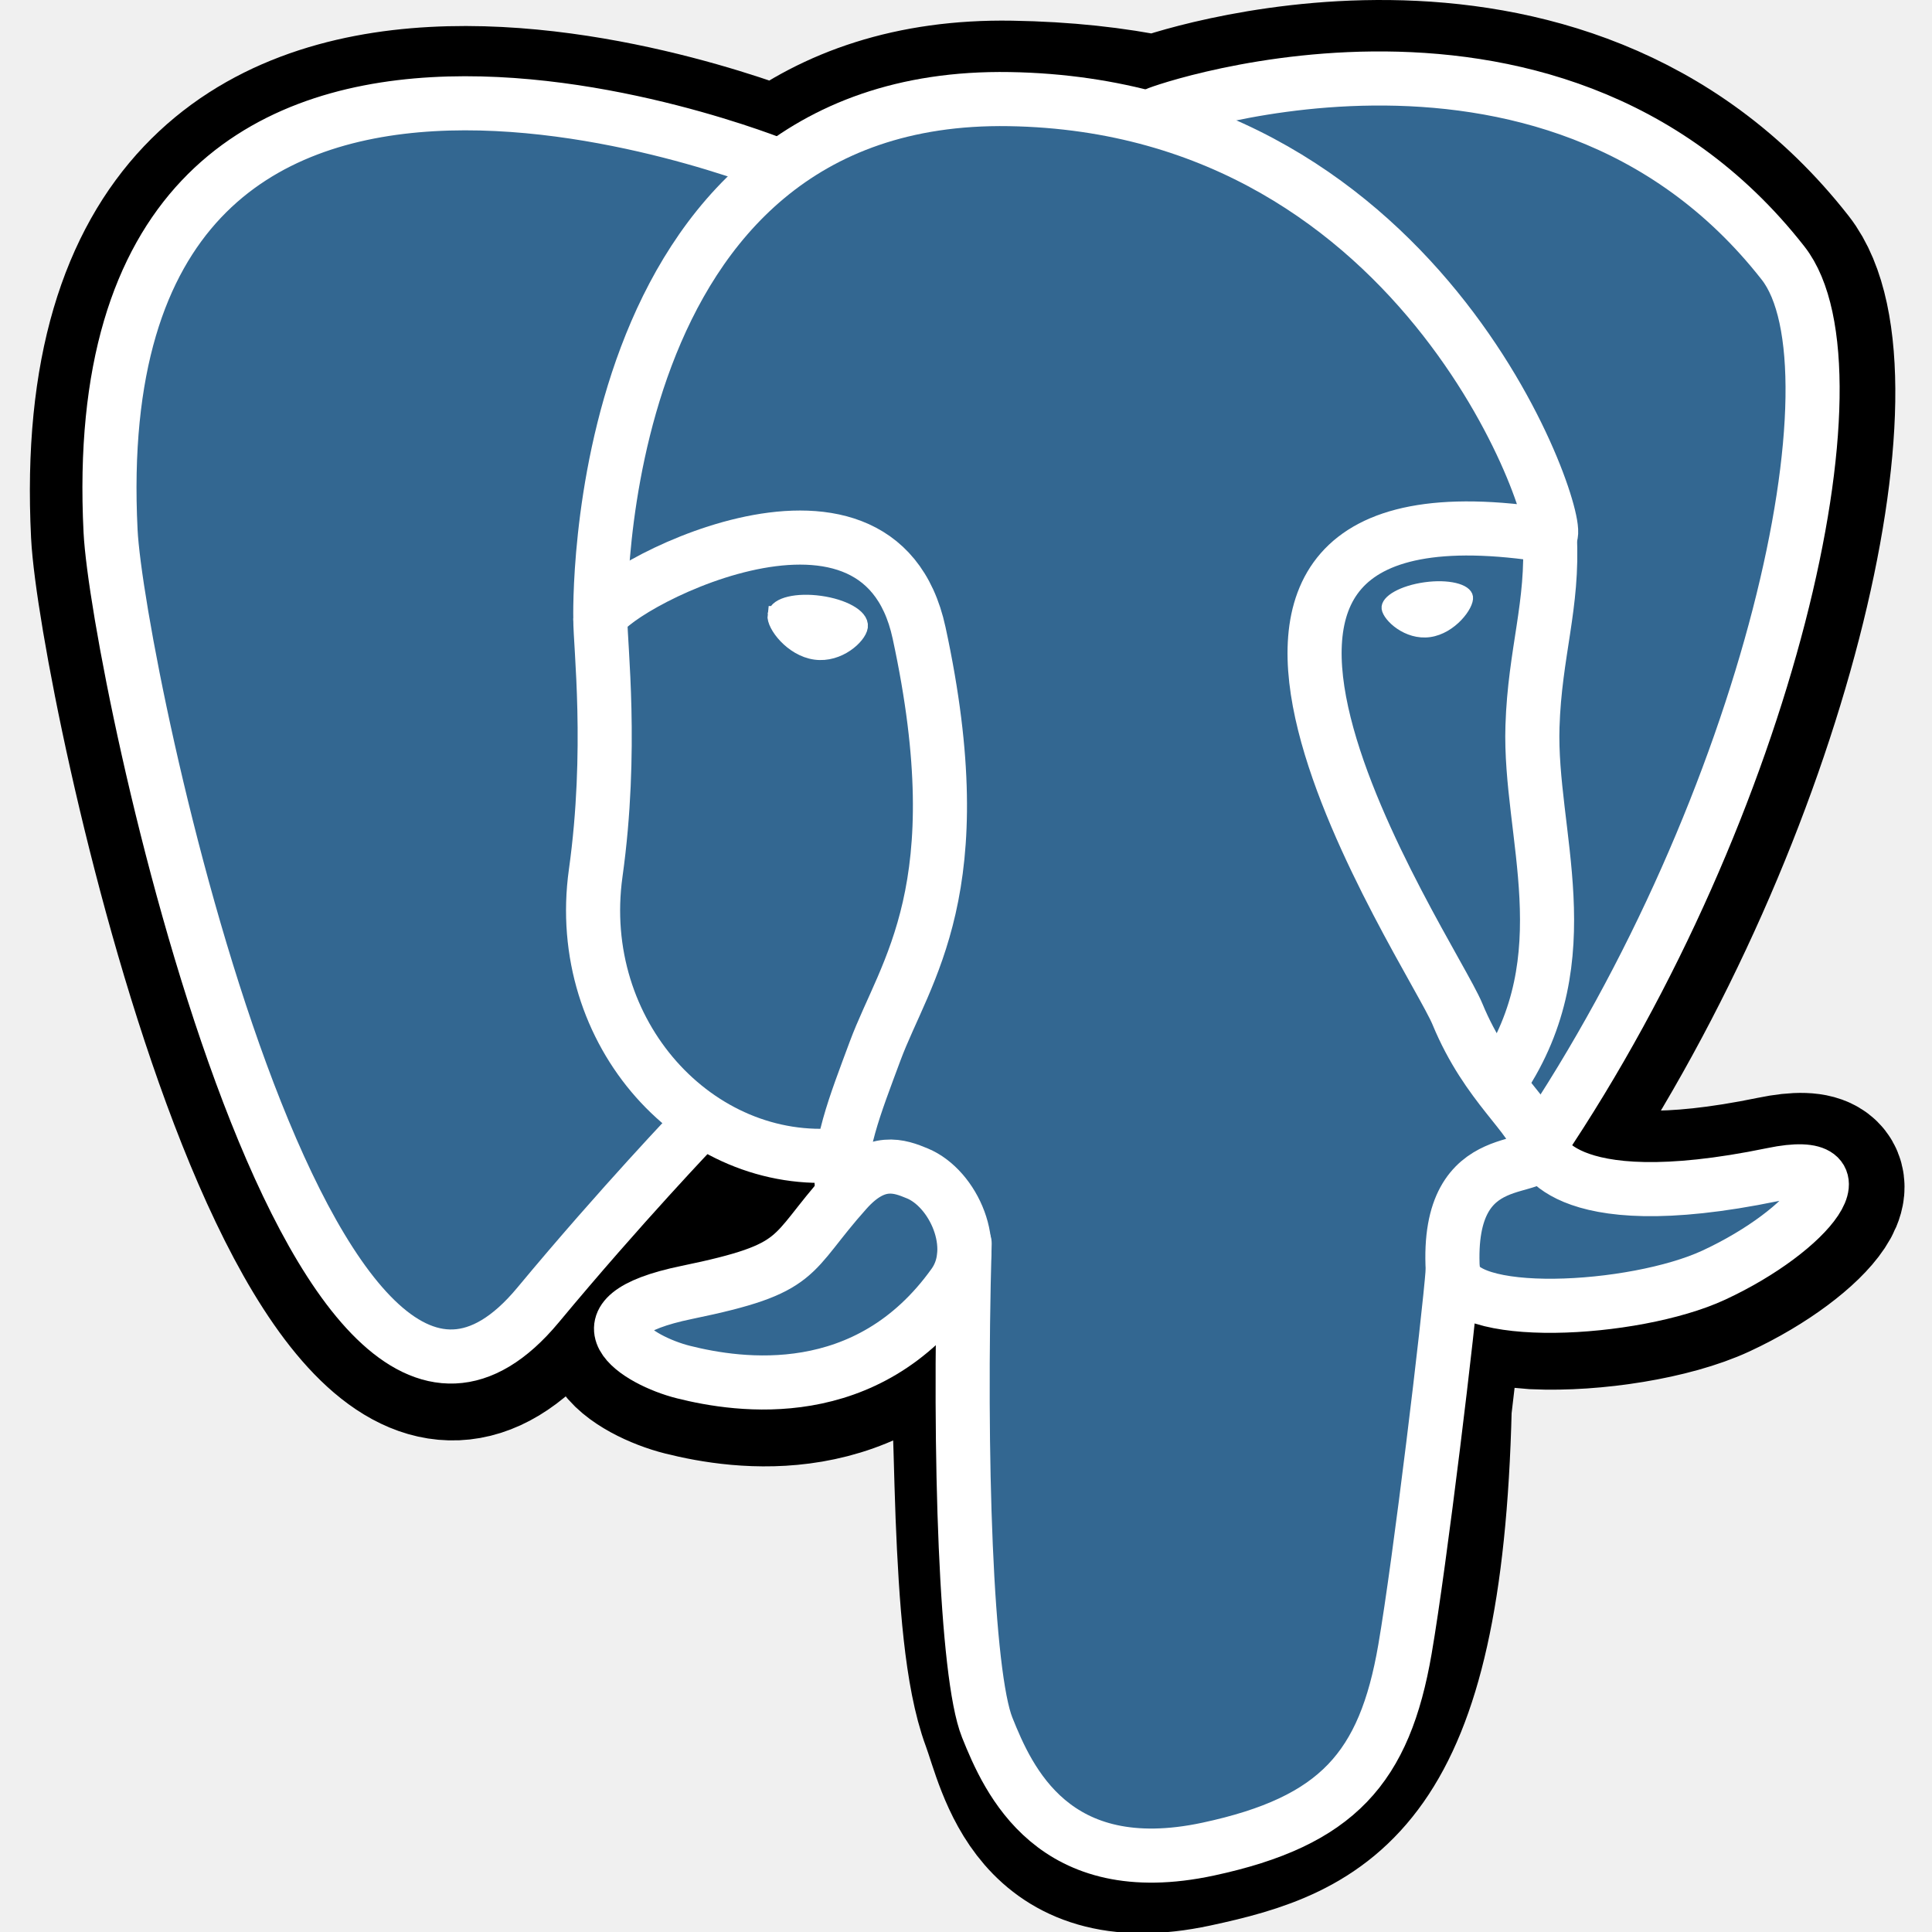
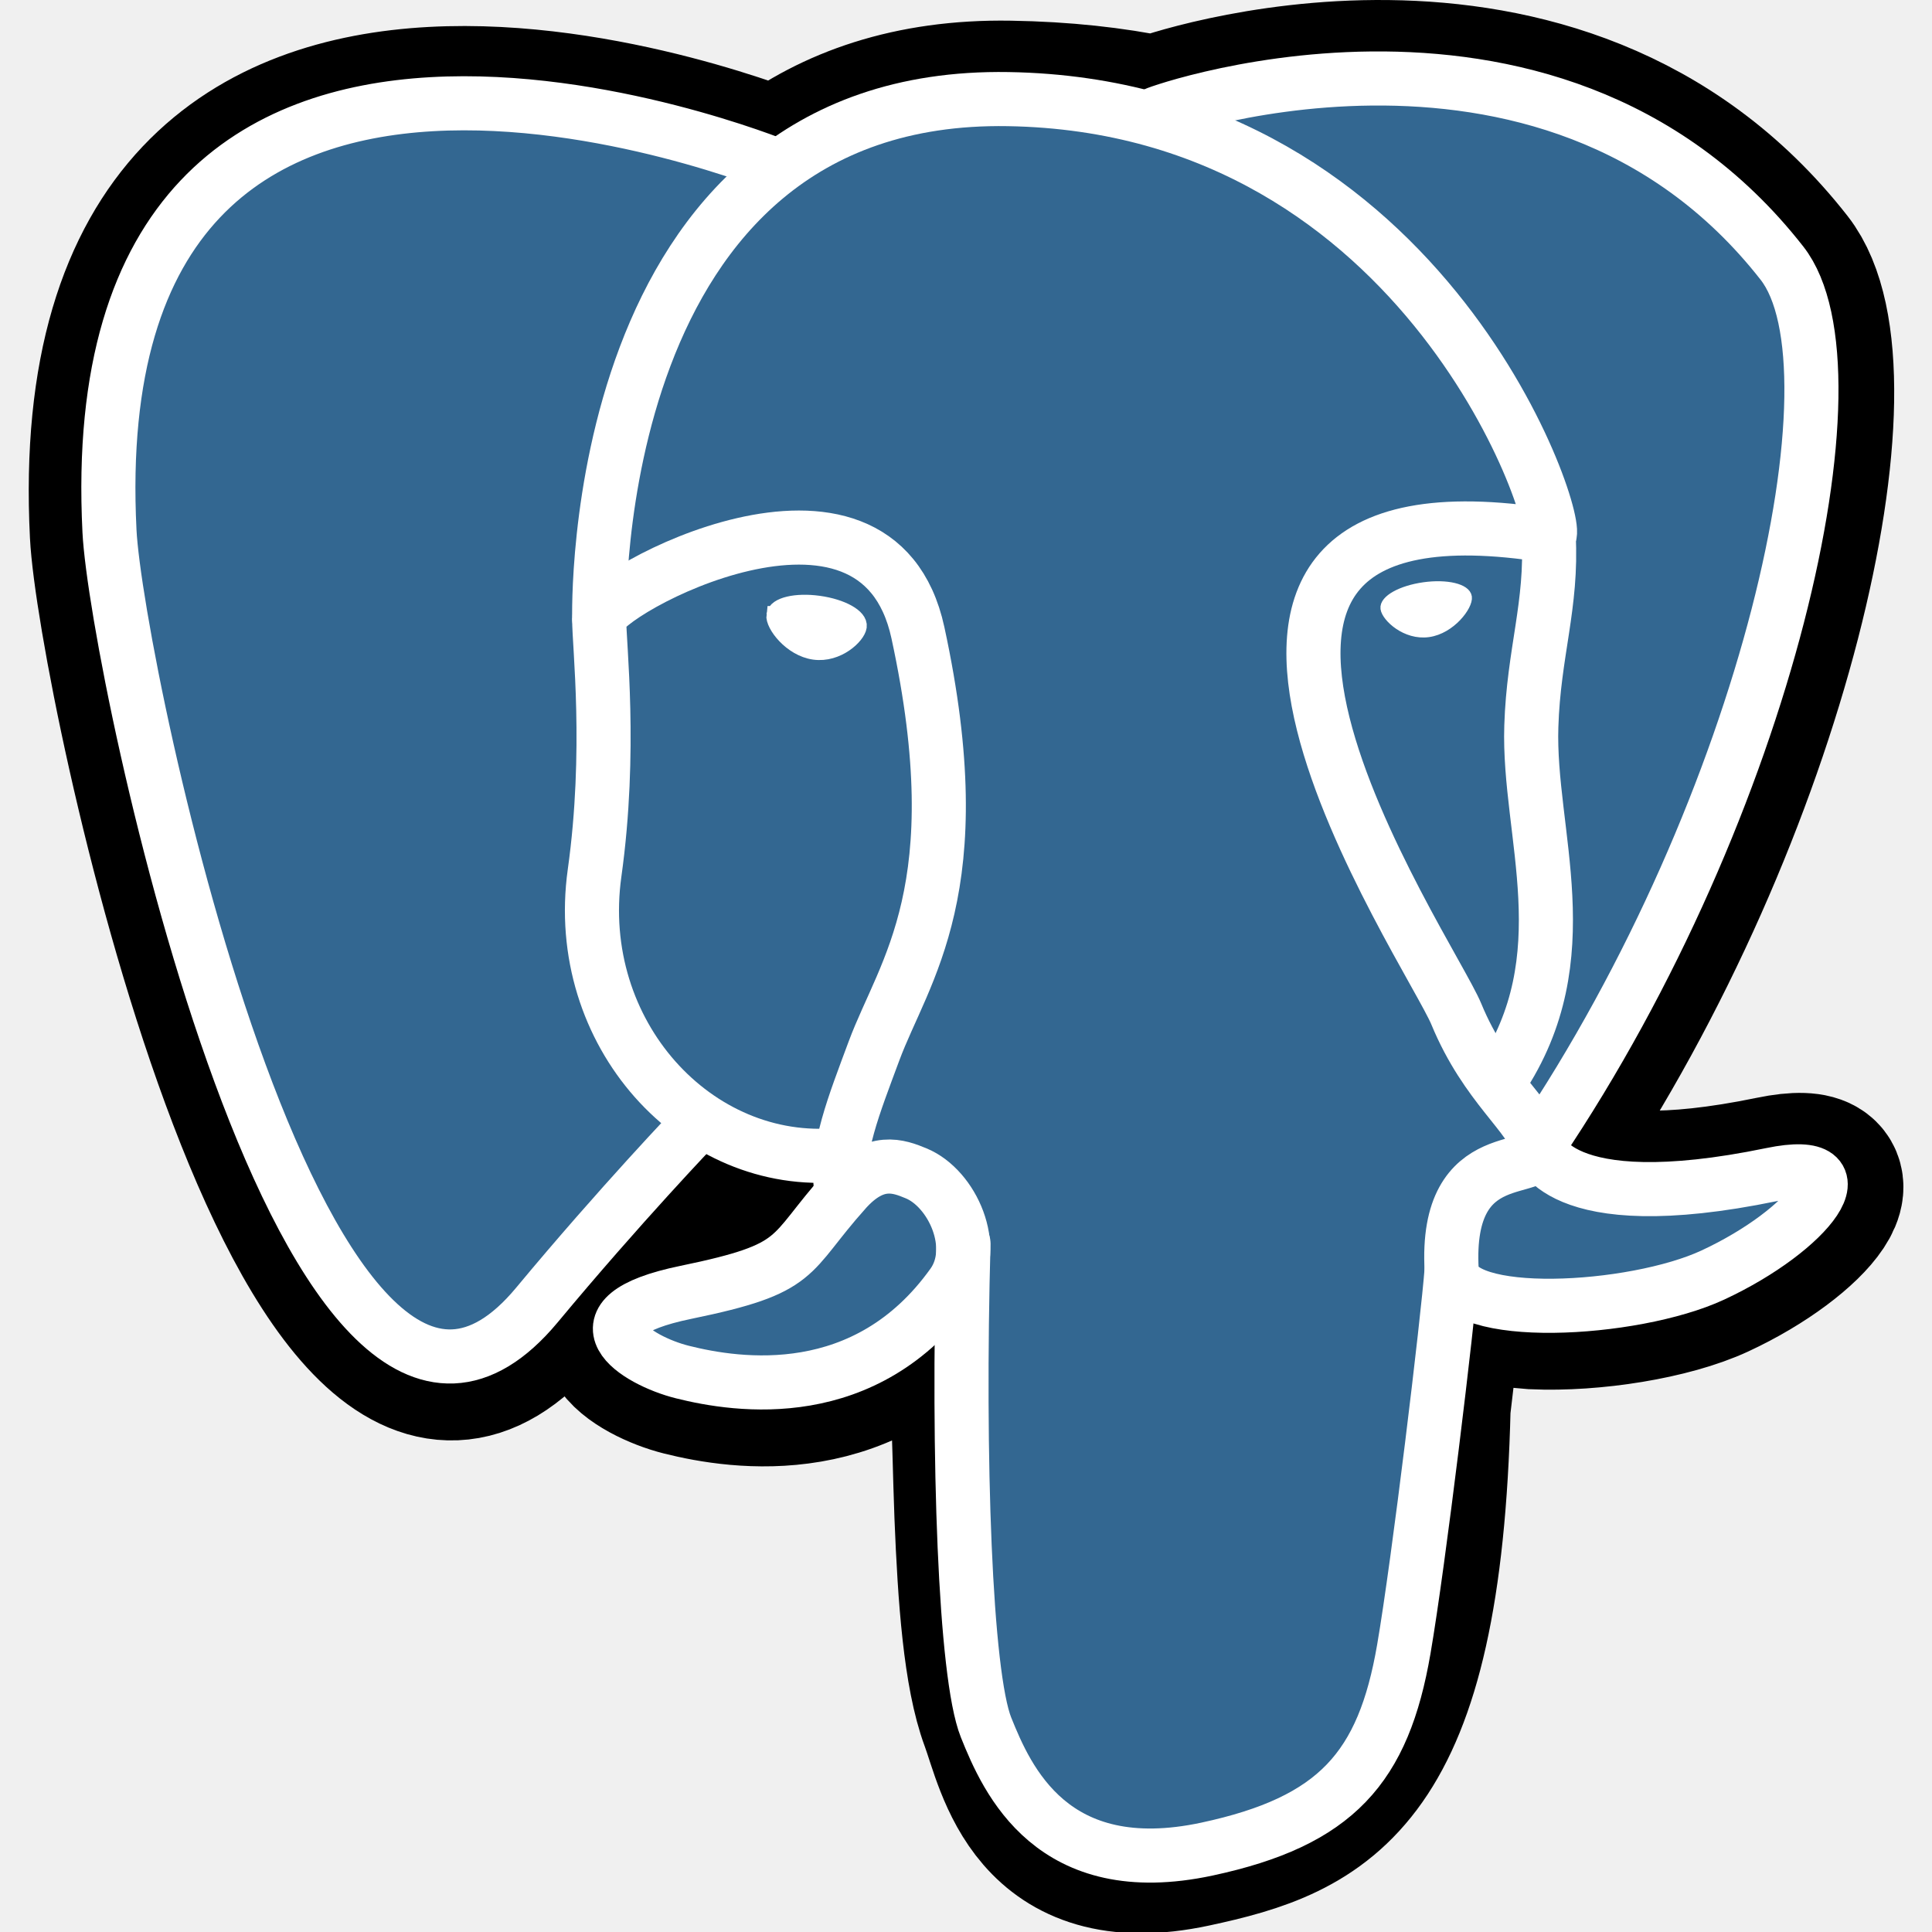
- <svg xmlns="http://www.w3.org/2000/svg" xml:space="preserve" width="64" height="64" viewBox="0 0 48 48">
+ <svg xmlns="http://www.w3.org/2000/svg" xml:space="preserve" width="48" height="48" viewBox="0 0 36 36">
  <g style="clip-rule:nonzero;fill:none;fill-rule:nonzero;stroke:#fff;stroke-width:12.465;stroke-linecap:round;stroke-linejoin:round;stroke-miterlimit:4">
-     <path d="M323.205 324.227c2.833-23.601 1.984-27.062 19.563-23.239l4.463.392c13.517.615 31.199-2.174 41.587-7 22.362-10.376 35.622-27.7 13.572-23.148-50.297 10.376-53.755-6.655-53.755-6.655 53.111-78.803 75.313-178.836 56.149-203.322-52.27-66.789-142.748-35.206-144.262-34.386l-.482.089c-9.938-2.062-21.06-3.294-33.554-3.496-22.761-.374-40.032 5.967-53.133 15.904 0 0-161.408-66.498-153.899 83.628 1.597 31.936 45.777 241.655 98.47 178.31 19.259-23.163 37.871-42.748 37.871-42.748 9.242 6.14 20.307 9.272 31.912 8.147l.897-.765c-.281 2.876-.157 5.689.359 9.019-13.572 15.167-9.584 17.83-36.723 23.416-27.457 5.659-11.326 15.734-.797 18.367 12.768 3.193 42.305 7.716 62.268-20.224l-.795 3.188c5.325 4.26 4.965 30.619 5.72 49.452.756 18.834 2.017 36.409 5.856 46.771 3.839 10.36 8.369 37.05 44.036 29.406 29.809-6.388 52.6-15.582 54.677-101.107" style="fill:#000;stroke:#000;stroke-width:37.395;stroke-linecap:butt;stroke-linejoin:miter" transform="translate(.688) scale(.10784)" />
-     <path stroke="none" d="M402.395 271.23c-50.302 10.376-53.76-6.655-53.76-6.655 53.111-78.808 75.313-178.843 56.153-203.326-52.27-66.785-142.752-35.2-144.262-34.38l-.486.087c-9.938-2.063-21.06-3.292-33.56-3.496-22.761-.373-40.026 5.967-53.127 15.902 0 0-161.411-66.495-153.904 83.63 1.597 31.938 45.776 241.657 98.471 178.312 19.26-23.163 37.869-42.748 37.869-42.748 9.243 6.14 20.308 9.272 31.908 8.147l.901-.765c-.28 2.876-.152 5.689.361 9.019-13.575 15.167-9.586 17.83-36.723 23.416-27.459 5.659-11.328 15.734-.796 18.367 12.768 3.193 42.307 7.716 62.266-20.224l-.796 3.188c5.319 4.26 9.054 27.711 8.428 48.969-.626 21.259-1.044 35.854 3.147 47.254 4.191 11.4 8.368 37.05 44.042 29.406 29.809-6.388 45.256-22.942 47.405-50.555 1.525-19.631 4.976-16.729 5.194-34.28l2.768-8.309c3.192-26.611.507-35.196 18.872-31.203l4.463.392c13.517.615 31.208-2.174 41.591-7 22.358-10.376 35.618-27.7 13.573-23.148z" style="fill:#336791;stroke:none" transform="translate(.688) scale(.10784)" />
-     <path stroke-width="1.344" d="M23.966 30.894c-.149 5.34.038 10.716.56 12.023.523 1.307 1.642 3.848 5.49 3.024 3.214-.689 4.383-2.022 4.89-4.966.374-2.165 1.095-8.18 1.187-9.412M19.355 4.125S1.937-2.994 2.747 13.195c.172 3.445 4.937 26.06 10.619 19.23 2.076-2.499 3.954-4.458 3.954-4.458M28.763 2.826c-.603.19 9.69-3.762 15.538 3.712 2.066 2.64-.328 13.427-6.055 21.926" />
-     <path d="M348.282 263.953s3.461 17.036 53.764 6.653c22.04-4.552 8.776 12.774-13.577 23.155-18.345 8.514-59.474 10.696-60.146-1.069-1.729-30.355 21.647-21.133 19.96-28.739-1.525-6.85-11.979-13.573-18.894-30.338-6.037-14.633-82.796-126.849 21.287-110.183 3.813-.789-27.146-99.002-124.553-100.599-97.385-1.597-94.19 119.762-94.19 119.762" style="stroke-linejoin:bevel" transform="translate(.688) scale(.10784)" />
-     <path stroke-width="1.344" d="M21.027 29.583c-1.465 1.636-1.034 1.923-3.96 2.526-2.962.61-1.222 1.696-.086 1.98 1.376.345 4.562.832 6.714-2.181.656-.918-.004-2.382-.904-2.755-.435-.18-1.017-.406-1.764.43z" />
-     <path stroke-width="1.344" d="M20.93 29.555c-.147-.962.317-2.106.813-3.445.747-2.008 2.47-4.017 1.091-10.389-1.027-4.748-7.914-.988-7.919-.344-.004.644.312 3.263-.115 6.314-.556 3.98 2.533 7.347 6.09 7.002" />
-     <path d="M172.517 141.7c-.288 2.039 3.733 7.48 8.976 8.207 5.234.73 9.714-3.522 9.998-5.559.284-2.039-3.732-4.285-8.977-5.015-5.237-.731-9.719.333-9.996 2.367z" style="fill:#fff;stroke-width:4.155;stroke-linecap:butt;stroke-linejoin:miter" transform="translate(.688) scale(.10784)" />
-     <path d="M331.941 137.543c.284 2.039-3.732 7.48-8.976 8.207-5.238.73-9.718-3.522-10.005-5.559-.277-2.039 3.74-4.285 8.979-5.015 5.239-.73 9.718.333 10.002 2.368z" style="fill:#fff;stroke-width:2.078;stroke-linecap:butt;stroke-linejoin:miter" transform="translate(.688) scale(.10784)" />
-     <path stroke-width="1.344" d="M38.504 13.31c.093 1.725-.372 2.9-.43 4.736-.087 2.669 1.272 5.723-.776 8.782" />
+     <path d="M323.205 324.227c2.833-23.601 1.984-27.062 19.563-23.239l4.463.392c13.517.615 31.199-2.174 41.587-7 22.362-10.376 35.622-27.7 13.572-23.148-50.297 10.376-53.755-6.655-53.755-6.655 53.111-78.803 75.313-178.836 56.149-203.322-52.27-66.789-142.748-35.206-144.262-34.386l-.482.089c-9.938-2.062-21.06-3.294-33.554-3.496-22.761-.374-40.032 5.967-53.133 15.904 0 0-161.408-66.498-153.899 83.628 1.597 31.936 45.777 241.655 98.47 178.31 19.259-23.163 37.871-42.748 37.871-42.748 9.242 6.14 20.307 9.272 31.912 8.147l.897-.765c-.281 2.876-.157 5.689.359 9.019-13.572 15.167-9.584 17.83-36.723 23.416-27.457 5.659-11.326 15.734-.797 18.367 12.768 3.193 42.305 7.716 62.268-20.224l-.795 3.188c5.325 4.26 4.965 30.619 5.72 49.452.756 18.834 2.017 36.409 5.856 46.771 3.839 10.36 8.369 37.05 44.036 29.406 29.809-6.388 52.6-15.582 54.677-101.107" style="fill:#000;stroke:#000;stroke-width:37.395;stroke-linecap:butt;stroke-linejoin:miter" transform="matrix(.08088 0 0 .08088 .495 0)" />
+     <path stroke="none" d="M402.395 271.23c-50.302 10.376-53.76-6.655-53.76-6.655 53.111-78.808 75.313-178.843 56.153-203.326-52.27-66.785-142.752-35.2-144.262-34.38l-.486.087c-9.938-2.063-21.06-3.292-33.56-3.496-22.761-.373-40.026 5.967-53.127 15.902 0 0-161.411-66.495-153.904 83.63 1.597 31.938 45.776 241.657 98.471 178.312 19.26-23.163 37.869-42.748 37.869-42.748 9.243 6.14 20.308 9.272 31.908 8.147l.901-.765c-.28 2.876-.152 5.689.361 9.019-13.575 15.167-9.586 17.83-36.723 23.416-27.459 5.659-11.328 15.734-.796 18.367 12.768 3.193 42.307 7.716 62.266-20.224l-.796 3.188c5.319 4.26 9.054 27.711 8.428 48.969-.626 21.259-1.044 35.854 3.147 47.254 4.191 11.4 8.368 37.05 44.042 29.406 29.809-6.388 45.256-22.942 47.405-50.555 1.525-19.631 4.976-16.729 5.194-34.28l2.768-8.309c3.192-26.611.507-35.196 18.872-31.203l4.463.392c13.517.615 31.208-2.174 41.591-7 22.358-10.376 35.618-27.7 13.573-23.148z" style="fill:#336791;stroke:none" transform="matrix(.08088 0 0 .08088 .495 0)" />
+     <path stroke-width="1.008" d="M17.953 23.17c-.111 4.005.029 8.037.42 9.017.393.98 1.232 2.886 4.118 2.268 2.41-.517 3.287-1.517 3.667-3.725.28-1.623.821-6.134.89-7.058M14.495 3.094S1.432-2.246 2.04 9.896c.129 2.584 3.702 19.544 7.964 14.422 1.557-1.874 2.965-3.343 2.965-3.343m8.582-18.856c-.452.143 7.267-2.821 11.653 2.784 1.55 1.98-.246 10.07-4.54 16.444" />
+     <path d="M348.282 263.953s3.461 17.036 53.764 6.653c22.04-4.552 8.776 12.774-13.577 23.155-18.345 8.514-59.474 10.696-60.146-1.069-1.729-30.355 21.647-21.133 19.96-28.739-1.525-6.85-11.979-13.573-18.894-30.338-6.037-14.633-82.796-126.849 21.287-110.183 3.813-.789-27.146-99.002-124.553-100.599-97.385-1.597-94.19 119.762-94.19 119.762" style="stroke-linejoin:bevel" transform="matrix(.08088 0 0 .08088 .495 0)" />
+     <path stroke-width="1.008" d="M15.75 22.187c-1.1 1.227-.776 1.442-2.97 1.894-2.222.458-.917 1.272-.065 1.485 1.032.259 3.421.624 5.035-1.636.492-.688-.003-1.786-.678-2.066-.326-.135-.763-.304-1.323.323z" />
+     <path stroke-width="1.008" d="M15.676 22.166c-.11-.722.238-1.58.61-2.584.56-1.506 1.853-3.013.818-7.792-.77-3.56-5.935-.74-5.939-.258-.003.483.234 2.448-.086 4.736-.417 2.985 1.9 5.51 4.567 5.251" />
+     <path d="M172.517 141.7c-.288 2.039 3.733 7.48 8.976 8.207 5.234.73 9.714-3.522 9.998-5.559.284-2.039-3.732-4.285-8.977-5.015-5.237-.731-9.719.333-9.996 2.367z" style="fill:#fff;stroke-width:4.155;stroke-linecap:butt;stroke-linejoin:miter" transform="matrix(.08088 0 0 .08088 .495 0)" />
+     <path d="M331.941 137.543c.284 2.039-3.732 7.48-8.976 8.207-5.238.73-9.718-3.522-10.005-5.559-.277-2.039 3.74-4.285 8.979-5.015 5.239-.73 9.718.333 10.002 2.368z" style="fill:#fff;stroke-width:2.078;stroke-linecap:butt;stroke-linejoin:miter" transform="matrix(.08088 0 0 .08088 .495 0)" />
+     <path stroke-width="1.008" d="M28.857 9.982c.07 1.294-.28 2.175-.323 3.552-.065 2.002.954 4.292-.582 6.586" />
  </g>
</svg>
